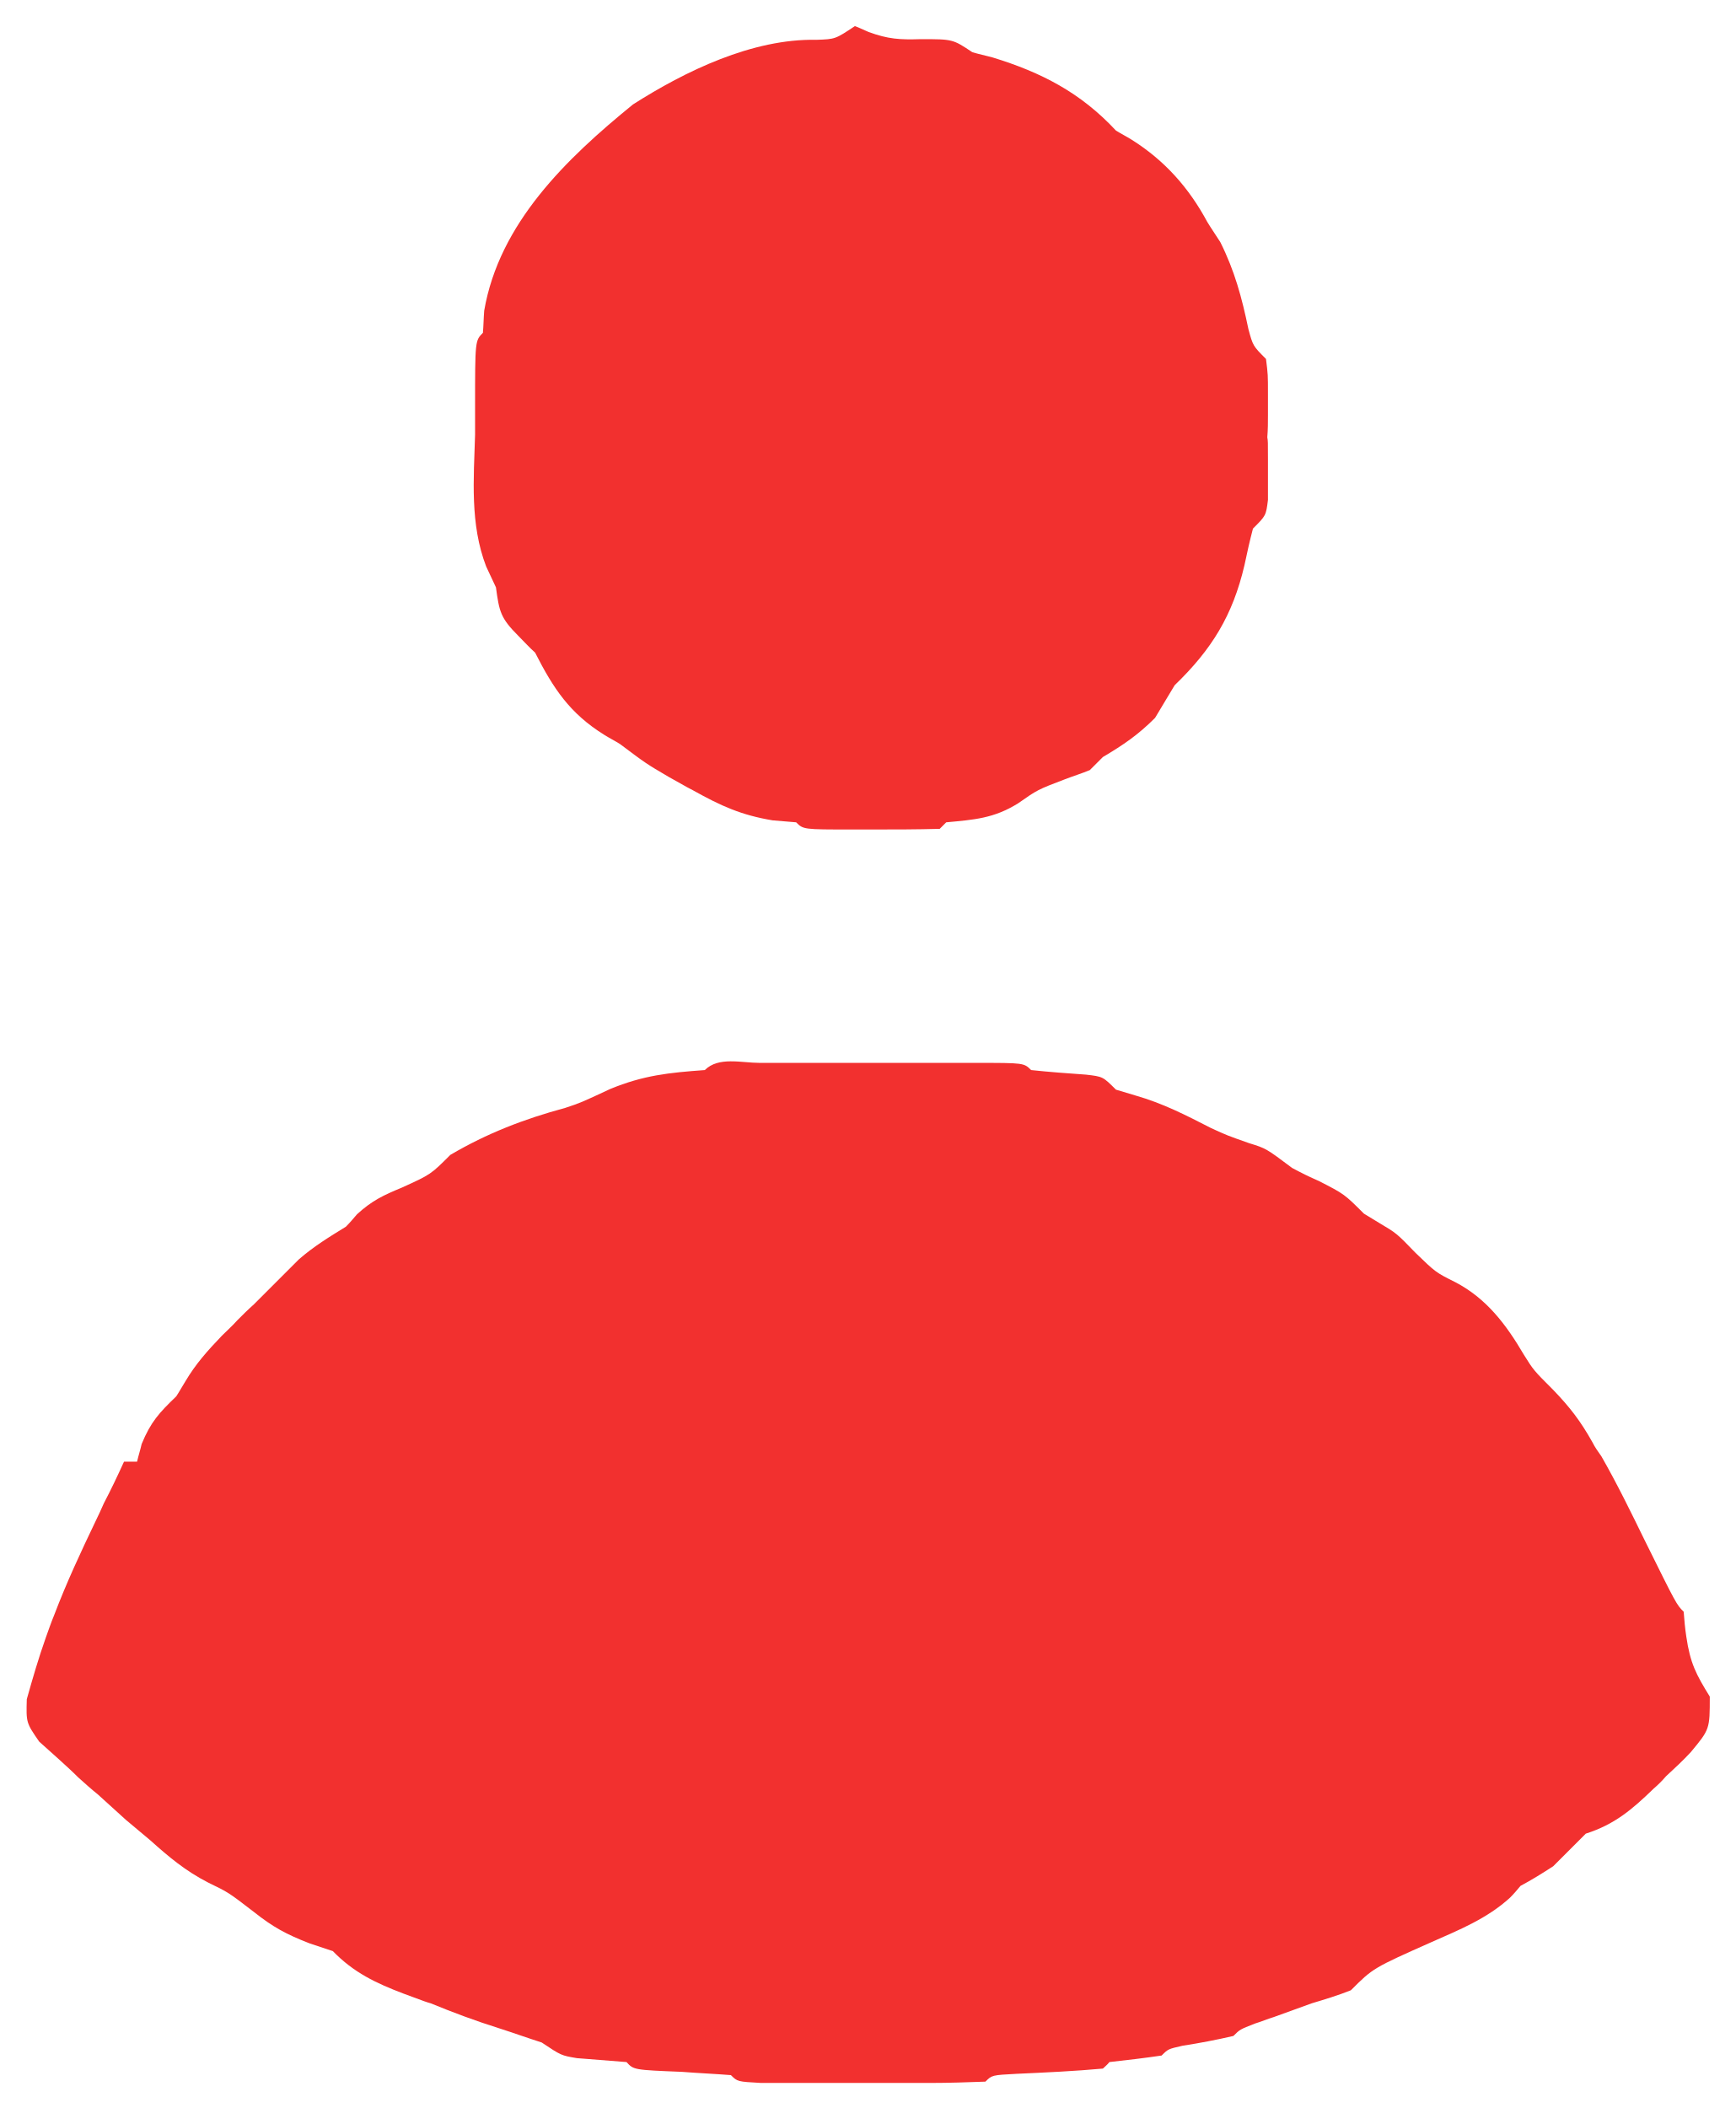
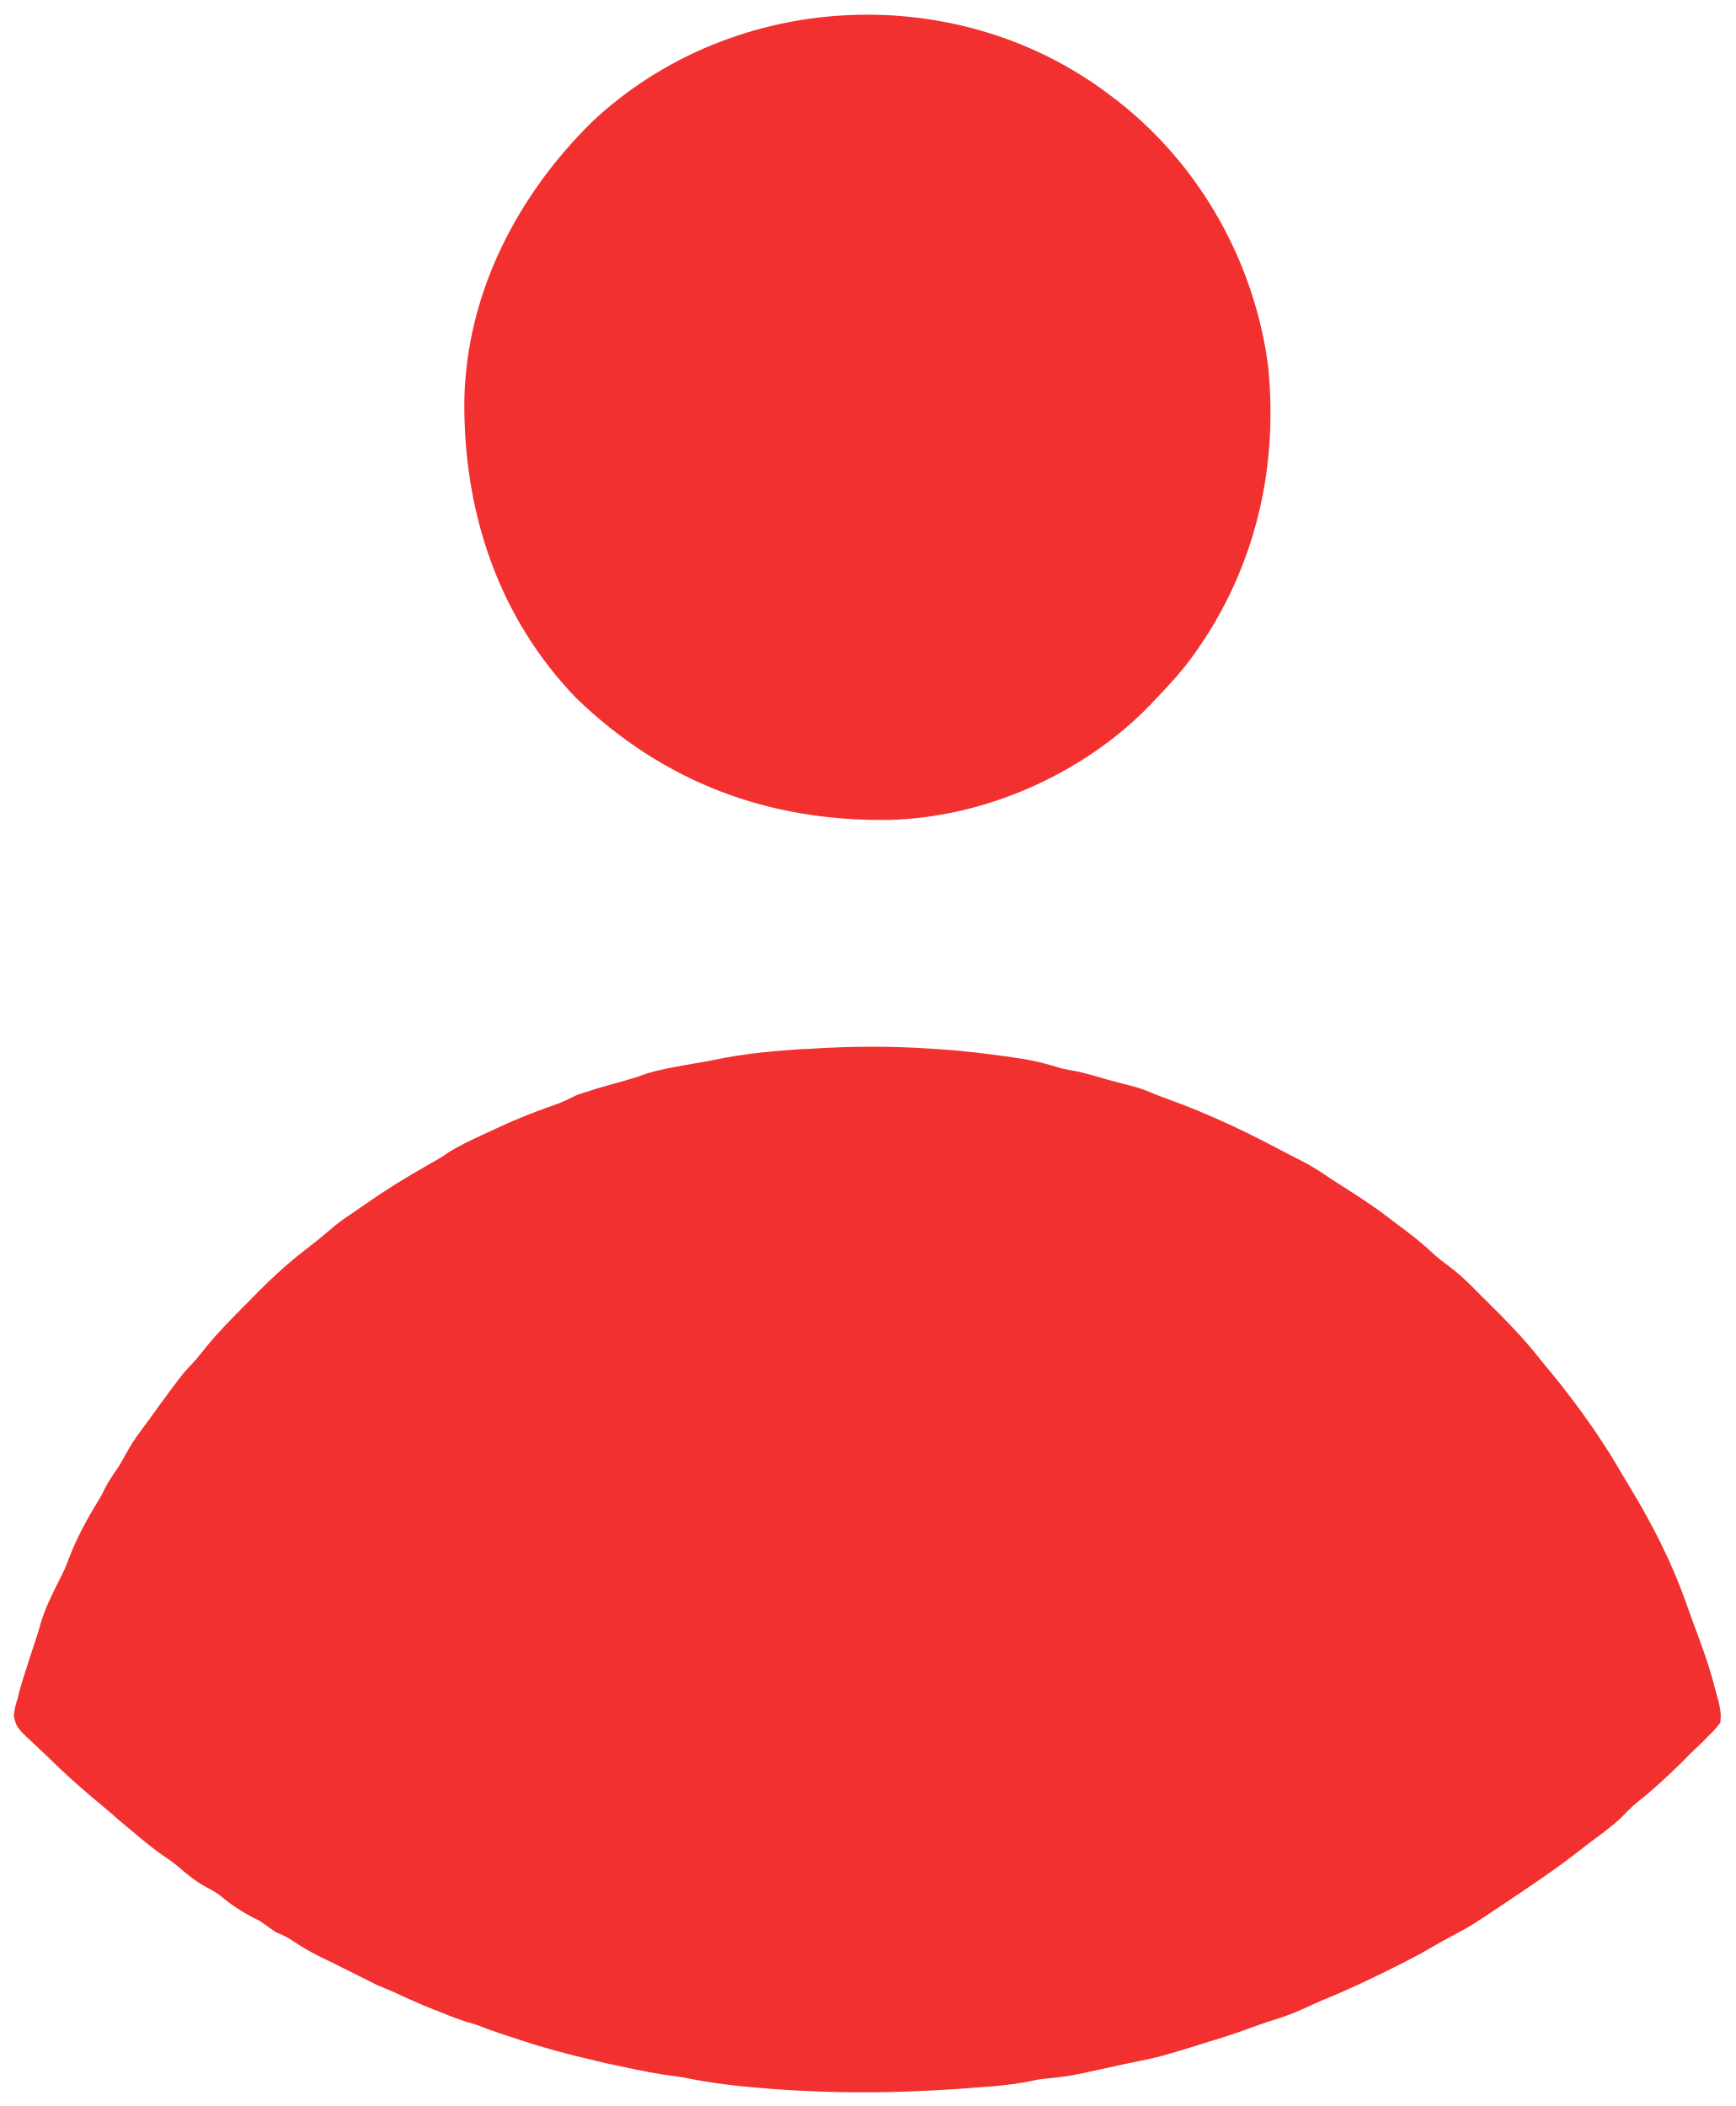
- <svg xmlns="http://www.w3.org/2000/svg" viewBox="380 368 266 323">
-   <g fill="#F2302F">
-     <path d="M0 0 C0.3 0.1 0.3 0.1 2.1 0.9 C5.1 2 6.9 2.1 10.1 2 C15 2 15 2 18 4 C19 4.3 20 4.5 21.1 4.8 C28.6 7.1 34.6 10.2 40 16 C40.8 16.5 41.6 16.9 42.4 17.4 C47.5 20.6 51.2 24.8 54 30 C54.3 30.5 54.3 30.5 56 33.1 C58.2 37.5 59.3 41.6 60.3 46.4 C61 49 61 49 63 51 C63.3 53.4 63.3 53.4 63.3 56.4 C63.3 56.9 63.3 56.9 63.3 59.6 C63.3 60.7 63.3 61.8 63.2 63 C63.3 63.6 63.3 63.6 63.3 66.4 C63.3 67.5 63.3 68.5 63.3 69.6 C63.3 70.6 63.3 71.6 63.3 72.6 C63 75 63 75 61 77 C60.5 78.9 60.1 80.7 59.7 82.6 C57.9 90.3 54.7 95.5 49 101 C48 102.7 47 104.3 46 106 C43.4 108.6 41.2 110.1 38 112 C37.3 112.7 36.7 113.3 36 114 C34.8 114.5 33.5 114.9 32.2 115.4 C28 117 28 117 25 119.1 C21.3 121.4 18.3 121.6 14 122 C13.7 122.3 13.3 122.7 13 123 C9.5 123.1 6 123.1 2.5 123.1 C1.5 123.1 0.5 123.1 -0.5 123.1 C-7.9 123.1 -7.9 123.1 -9 122 C-10.2 121.9 -11.4 121.8 -12.6 121.7 C-17.4 120.9 -20.5 119.5 -24.8 117.1 C-25.4 116.8 -25.4 116.8 -28.6 115 C-32 113 -32 113 -36 110 C-36.8 109.5 -37.6 109.1 -38.4 108.6 C-43.7 105.3 -46.2 101.5 -49 96 C-49.9 95.2 -50.7 94.3 -51.6 93.4 C-54.3 90.7 -54.5 89.7 -55 86 C-55.5 84.9 -56 83.9 -56.5 82.8 C-59 76.3 -58.4 69.4 -58.2 62.6 C-58.2 61.2 -58.2 59.8 -58.2 58.4 C-58.2 48.2 -58.2 48.2 -57 47 C-56.9 45.9 -56.9 44.8 -56.8 43.6 C-54.5 30.2 -44.2 20.3 -34 12 C-26 6.9 -15.7 1.9 -5.9 2.1 C-3 2 -3 2 0 0 Z " transform="translate(511,372)" />
-     <path d="M0 0 C1 0 2.1 0 3.2 0 C4.2 0 5.3 0 6.4 0 C8.6 0 10.9 0 13.1 0 C16.6 0 20 0 23.5 0 C25.7 0 27.9 0 30 0 C30.6 0 30.6 0 33.2 0 C40.5 0 40.5 0 41.6 1.1 C44.4 1.4 47.2 1.6 50 1.8 C52.6 2.1 52.6 2.1 54.6 4.1 C55.6 4.4 56.6 4.7 57.6 5 C61.8 6.2 65.3 8 69.2 10 C71.6 11.1 71.6 11.1 75 12.3 C77.6 13.1 77.6 13.1 81.6 16.1 C82.9 16.8 84.3 17.5 85.7 18.1 C89.6 20.1 89.6 20.1 92.6 23.1 C93.4 23.6 94.1 24 94.9 24.5 C97.6 26.1 97.6 26.1 100.5 29.1 C103.6 32.1 103.6 32.1 106.6 33.6 C111.4 36.1 114.4 40.1 117.1 44.7 C118.6 47.1 118.6 47.1 121.6 50.1 C124.2 52.8 125.8 54.9 127.6 58.1 C128 58.9 128.5 59.6 129 60.3 C131.4 64.5 133.5 68.8 135.6 73.1 C140.5 83 140.5 83 141.6 84.1 C141.7 85.4 141.8 86.6 142 87.9 C142.6 92 143.5 93.7 145.6 97.1 C145.6 102.1 145.6 102.1 142.7 105.6 C141.5 106.9 140.2 108.1 138.9 109.3 C138.3 110 137.7 110.6 137 111.2 C133.7 114.4 131 116.7 126.6 118.1 C124.9 119.8 123.2 121.5 121.6 123.1 C119.9 124.2 118.3 125.2 116.6 126.1 C116.1 126.7 115.6 127.3 115 127.9 C111.5 131.1 107.3 132.8 103 134.7 C94 138.7 94 138.7 90.6 142.1 C88.6 142.9 86.6 143.5 84.6 144.1 C82.7 144.8 80.7 145.5 78.8 146.2 C77.8 146.5 76.9 146.9 75.9 147.2 C73.6 148.1 73.6 148.1 72.6 149.1 C70 149.7 67.4 150.2 64.8 150.6 C62.6 151.1 62.6 151.1 61.6 152.1 C58.9 152.5 56.3 152.8 53.6 153.1 C53.3 153.5 52.9 153.8 52.6 154.1 C48.2 154.5 43.8 154.7 39.4 154.9 C35.6 155.1 35.6 155.1 34.6 156.1 C31.8 156.2 29 156.3 26.2 156.3 C25.4 156.3 24.5 156.3 23.7 156.3 C21.9 156.3 20.1 156.3 18.3 156.3 C15.6 156.3 12.9 156.3 10.1 156.3 C8.4 156.3 6.7 156.3 5 156.3 C3.4 156.3 1.8 156.3 0.2 156.3 C-3.4 156.1 -3.4 156.1 -4.4 155.1 C-6.9 154.9 -9.4 154.8 -11.9 154.6 C-19.3 154.3 -19.3 154.3 -20.4 153.1 C-22.9 152.9 -25.4 152.7 -28 152.5 C-30.4 152.1 -30.4 152.1 -33.4 150.1 C-35.6 149.4 -37.8 148.6 -40 147.9 C-43.5 146.8 -47 145.5 -50.4 144.1 C-51.1 143.9 -51.1 143.9 -54.6 142.6 C-58.8 141 -62.2 139.4 -65.4 136.1 C-66.6 135.7 -67.8 135.3 -69 134.9 C-72.6 133.5 -74.6 132.4 -77.5 130.1 C-81.4 127.1 -81.4 127.1 -84.5 125.6 C-88 123.8 -90.5 121.7 -93.4 119.1 C-94.6 118.1 -95.8 117.1 -97.1 116 C-98.5 114.7 -100 113.4 -101.4 112.1 C-102.4 111.3 -103.4 110.4 -104.4 109.5 C-105.4 108.5 -106.4 107.6 -107.5 106.6 C-108.4 105.8 -109.4 104.9 -110.4 104 C-112.4 101.1 -112.4 101.1 -112.3 97.5 C-111.4 94.3 -110.5 91.2 -109.4 88.1 C-109 87 -108.6 85.8 -108.1 84.6 C-106.2 79.6 -104 74.9 -101.7 70.1 C-101.3 69.3 -100.9 68.4 -100.5 67.5 C-99.4 65.4 -98.4 63.3 -97.4 61.1 C-96.7 61.1 -96.1 61.1 -95.4 61.1 C-95.2 60.2 -94.9 59.3 -94.7 58.4 C-93.3 55 -92 53.6 -89.4 51.1 C-89.2 50.8 -89.2 50.8 -88 48.8 C-86.4 46.1 -84.6 44.1 -82.4 41.8 C-81.6 41 -80.8 40.3 -80 39.4 C-79.2 38.6 -78.4 37.8 -77.5 37 C-77.1 36.6 -77.1 36.6 -75.1 34.6 C-74.3 33.8 -73.5 33 -72.7 32.2 C-72 31.5 -71.3 30.8 -70.6 30.1 C-68.3 28.1 -66 26.7 -63.4 25.1 C-62.8 24.5 -62.3 23.9 -61.7 23.2 C-59.4 21.1 -57.7 20.3 -54.8 19.1 C-50.4 17.1 -50.4 17.1 -47.4 14.1 C-41.8 10.8 -36.1 8.6 -29.8 6.9 C-27.4 6.1 -27.4 6.1 -22.9 4 C-17.8 1.9 -13.9 1.5 -8.4 1.1 C-6.3 -1 -2.8 0 0 0 Z " transform="translate(496.406,530.8611)" />
-   </g>
+ <svg xmlns="http://www.w3.org/2000/svg" viewBox="624 598 788 956">
+   <path fill="#F2302F" d="M0 0 C1 0.1 2.1 0.1 3.2 0.2 C14.6 0.9 26 2.3 37.3 3.9 C38.4 4.1 39.5 4.3 40.7 4.4 C47.4 5.4 53.6 7 60 9 C62.4 9.5 64.8 10 67.2 10.4 C71.7 11.4 76.1 12.7 80.5 14 C83.8 14.9 87.1 15.8 90.4 16.6 C94.9 17.7 98.8 19.1 103 21 C104.7 21.6 106.4 22.3 108.1 22.9 C125.7 29.2 142.3 37 158.7 45.7 C162 47.5 165.3 49.1 168.6 50.8 C172.5 52.8 176 54.9 179.7 57.4 C182.2 59.2 184.9 60.8 187.5 62.5 C194.4 66.9 201.3 71.3 207.8 76.3 C209.4 77.6 211.1 78.8 212.8 80.1 C218.7 84.4 224.2 88.8 229.5 93.8 C232 96 232 96 235.7 98.7 C239.7 101.7 243.3 105 246.8 108.5 C247.4 109.2 248 109.8 248.7 110.4 C249.9 111.7 251.2 113 252.5 114.2 C254.4 116.2 256.4 118.1 258.3 120 C265.3 127 271.9 134.2 278 142 C279.1 143.4 280.2 144.7 281.4 146.1 C288.3 154.5 294.8 163 301 172 C301.7 173 302.4 174.1 303.1 175.1 C307 180.9 310.7 186.7 314.1 192.7 C315.5 195.1 316.9 197.4 318.3 199.7 C328 215.7 336.8 232.9 343.1 250.6 C344.2 253.7 345.3 256.7 346.4 259.8 C350.4 270.4 354.3 281 357 292 C357.2 292.7 357.2 292.7 358.2 296.3 C359 299.9 359.5 302.3 359 306 C356.5 309.2 356.5 309.2 353 312.6 C352.7 312.9 352.7 312.9 351.2 314.5 C349.9 315.8 348.5 317.1 347.2 318.3 C345.2 320.3 343.2 322.2 341.3 324.2 C334.9 330.5 328.3 336.6 321.2 342.2 C318.6 344.3 316.3 346.7 314 349.1 C309.3 353.5 304.1 357.2 299 361 C296.9 362.6 294.8 364.3 292.7 365.9 C285.3 371.6 277.7 376.8 270 382 C268.7 382.9 267.4 383.8 266 384.7 C246.7 397.7 246.7 397.7 237.6 402.6 C232.7 405.2 227.9 408 223 410.8 C219 413 215 415 211 417 C210.4 417.3 210.4 417.3 207.4 418.8 C198 423.4 188.5 427.9 178.8 431.8 C176 433 173.1 434.3 170.3 435.6 C165.6 437.8 160.9 439.5 156 441 C151.8 442.4 147.6 443.8 143.4 445.4 C136.7 447.8 129.9 449.9 123 452 C122.2 452.3 121.3 452.5 120.5 452.8 C117.9 453.6 115.2 454.4 112.6 455.2 C111.8 455.4 111 455.7 110.2 455.9 C105.4 457.4 100.6 458.5 95.7 459.5 C92.6 460.1 89.5 460.8 86.5 461.4 C63.5 466.5 63.5 466.5 52.5 467.6 C49 468 49 468 44.4 469 C39.1 470 33.8 470.6 28.3 471.1 C27.8 471.1 27.8 471.1 25.3 471.3 C-7.5 474.1 -39.4 474.7 -72.2 472.2 C-73.3 472.1 -74.3 472 -75.4 471.9 C-87.8 471 -99.8 469.5 -112 467 C-114.9 466.6 -117.7 466.1 -120.6 465.8 C-129.4 464.4 -138 462.5 -146.8 460.6 C-148 460.3 -149.3 460 -150.6 459.7 C-163.6 456.7 -176.4 453.3 -189 449 C-192.1 448 -195.2 447 -198.3 445.9 C-200.1 445.3 -201.9 444.6 -203.6 443.9 C-206 443 -206 443 -209.2 442.1 C-213.9 440.7 -218.4 438.9 -223 437 C-223.8 436.7 -224.6 436.4 -225.4 436.1 C-231.4 433.7 -237.2 431.1 -243 428.4 C-245.7 427.2 -248.3 426.1 -251 425 C-253.7 423.7 -256.3 422.3 -259 421 C-260.9 420 -262.8 419.1 -264.8 418.1 C-265.8 417.6 -266.8 417.1 -267.8 416.6 C-269.9 415.5 -272 414.5 -274.1 413.5 C-278.9 411.2 -283.5 408.8 -287.9 405.8 C-291.1 403.6 -293.5 402.4 -297 401 C-299.3 399.3 -301.7 397.7 -304 396 C-304.5 395.8 -304.5 395.8 -306.9 394.6 C-312.1 391.9 -317 388.7 -321.5 384.9 C-324 383 -324 383 -328.1 380.8 C-333 378.2 -337.1 374.8 -341.3 371.2 C-344 369 -344 369 -346.8 367.1 C-350.7 364.5 -354.3 361.6 -357.9 358.7 C-358.6 358.1 -359.3 357.5 -360 356.9 C-364 353.6 -368 350.3 -371.8 346.9 C-374.5 344.6 -377.1 342.4 -379.8 340.2 C-386.8 334.3 -393.5 328.2 -400 321.8 C-401.3 320.6 -402.5 319.4 -403.8 318.2 C-414.5 308.3 -414.5 308.3 -415.7 303 C-415.5 300.1 -414.9 297.7 -414 295 C-413.7 293.6 -413.3 292.1 -412.9 290.6 C-412.7 290 -412.7 290 -411.7 286.6 C-411.2 285.1 -410.8 283.7 -410.3 282.2 C-408.9 277.7 -407.4 273.2 -405.9 268.7 C-405 266.1 -404.3 263.5 -403.5 260.8 C-401.4 253.8 -398.2 247.4 -394.9 240.9 C-393.3 237.7 -391.8 234.6 -390.6 231.1 C-387.1 222 -382.4 213.4 -377.3 205.1 C-376 203 -376 203 -374.5 199.9 C-372.8 196.5 -370.7 193.5 -368.5 190.3 C-367.1 188.2 -365.9 185.9 -364.6 183.6 C-361.6 178 -357.8 173.1 -354 168 C-352.9 166.5 -351.8 164.9 -350.7 163.4 C-339.5 148.1 -339.5 148.1 -334 142.2 C-331.9 139.9 -330.1 137.6 -328.2 135.2 C-322.6 128.4 -316.5 122.2 -310.3 116 C-308.3 114 -306.4 112.1 -304.5 110.1 C-297.4 103 -290.2 96.5 -282.2 90.4 C-277.9 87.1 -273.8 83.7 -269.7 80.2 C-266.9 77.9 -264 76 -261 74 C-259 72.6 -257 71.2 -254.9 69.8 C-246.2 63.7 -237.2 58.2 -228 53 C-221.5 49.3 -221.5 49.3 -218.5 47.2 C-213.8 44.2 -208.8 41.9 -203.7 39.5 C-202.7 39 -201.7 38.6 -200.7 38.1 C-190.6 33.3 -180.6 29.1 -170 25.5 C-166.5 24.2 -163.3 22.7 -160 21 C-158 20.3 -156 19.7 -154 19.1 C-153.4 18.9 -153.4 18.9 -150.6 18 C-145.9 16.7 -141.2 15.3 -136.5 14 C-133.9 13.3 -131.4 12.4 -128.9 11.5 C-123 9.6 -117.1 8.6 -111 7.5 C-109.9 7.3 -108.8 7.1 -107.7 6.9 C-105.3 6.5 -103 6.1 -100.7 5.7 C-98.2 5.2 -95.6 4.7 -93.1 4.2 C-81.3 2 -69.5 1 -57.5 0.2 C-56.5 0.2 -55.5 0.1 -54.4 0.1 C-36.2 -1.1 -18.2 -1.2 0 0 Z " transform="translate(1046,1074)" />
+   <path fill="#F2302F" d="M0 0 C0.8 0.6 1.7 1.3 2.5 1.9 C39.9 31.2 64.5 75 70.7 122.1 C75.7 171.1 63.6 218.8 33.3 258.1 C29.1 263.3 24.6 268.2 20 273 C19 274 18.1 275 17.1 276.1 C-13.3 307.4 -58 327.2 -101.7 328.2 C-156.4 328.9 -203.8 311.1 -243.4 272.9 C-278.9 236.1 -294.6 188.3 -294.2 137.9 C-293.3 89.4 -270.4 45 -236.3 11.4 C-172 -49.1 -69.6 -53.7 0 0 Z " transform="translate(1129,642)" />
</svg>
